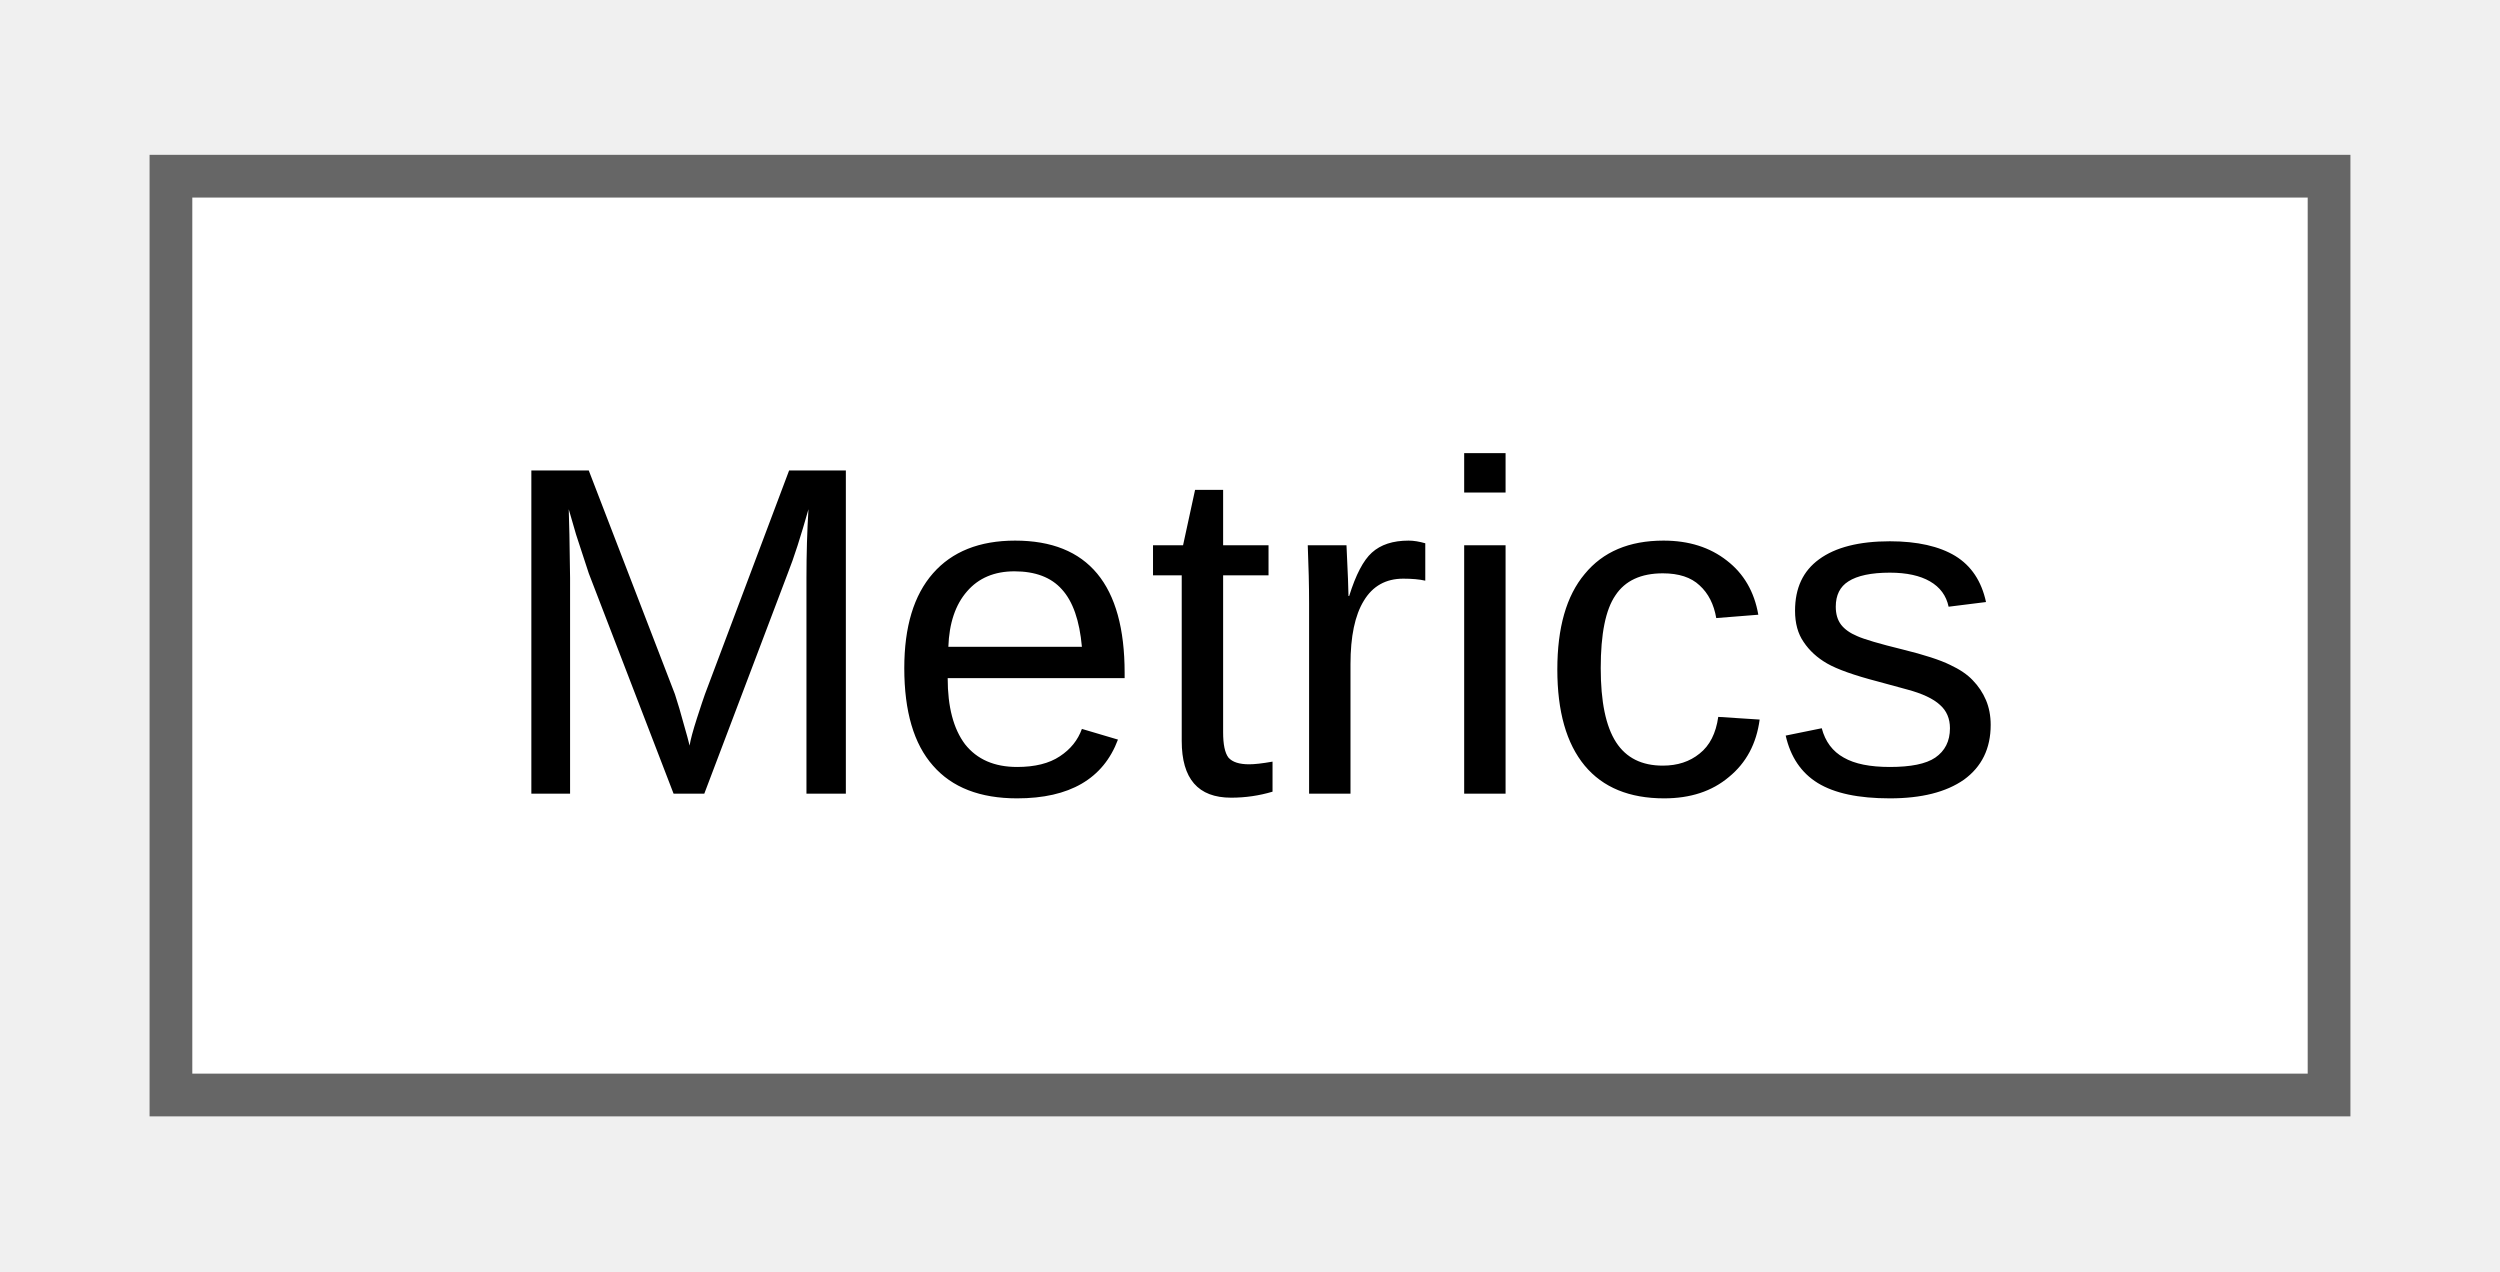
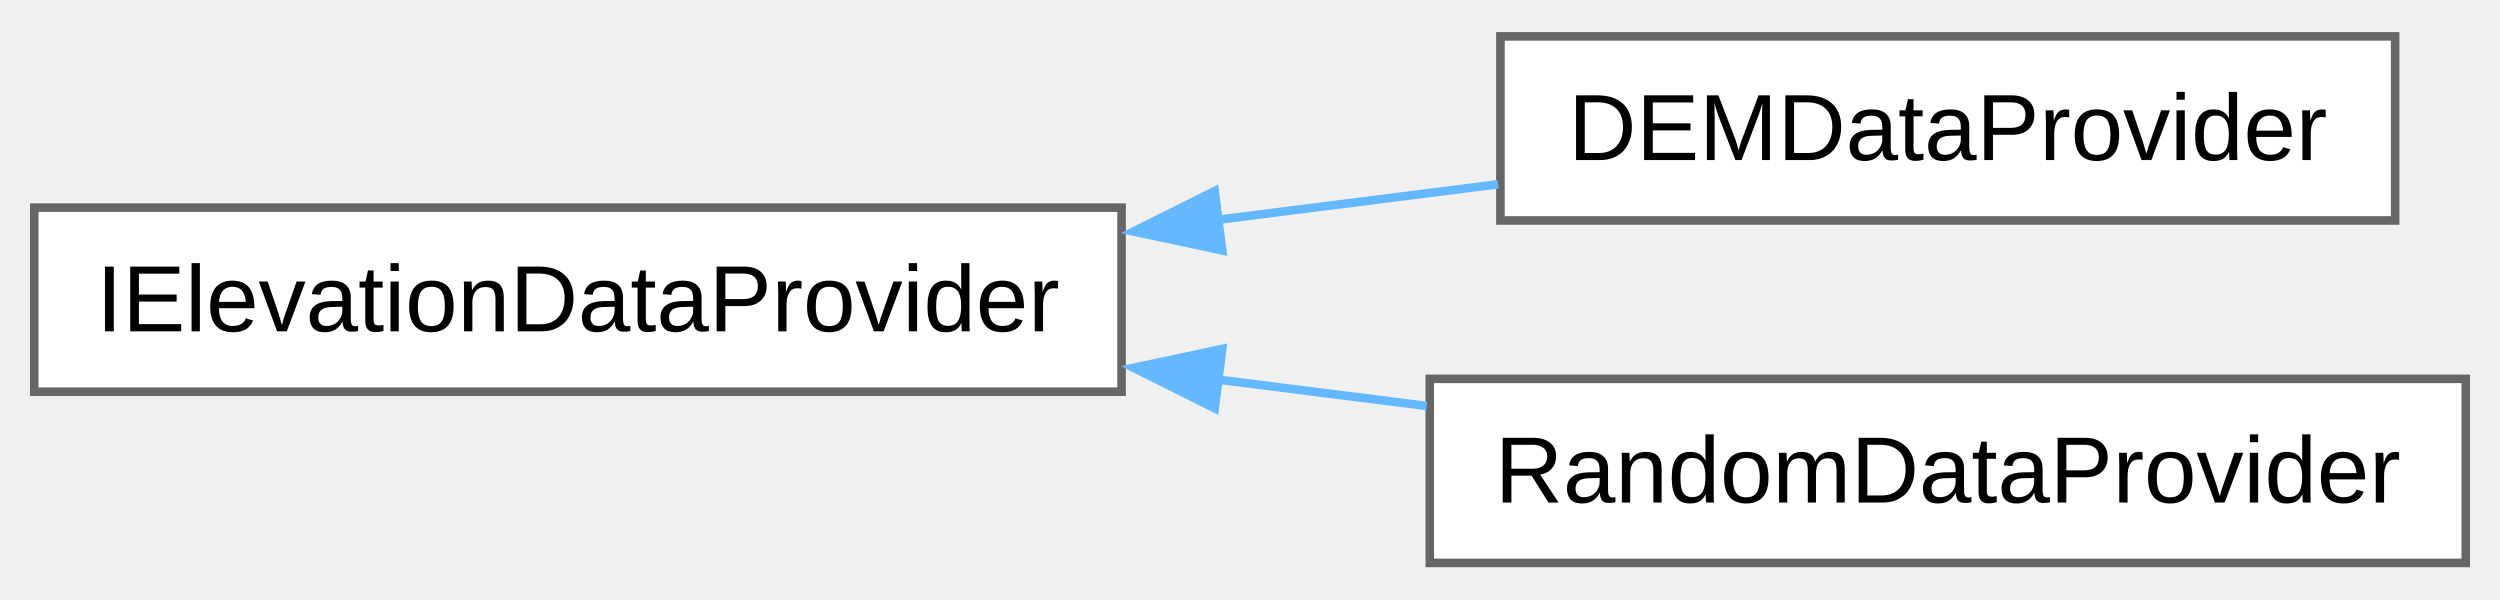
- <svg xmlns="http://www.w3.org/2000/svg" xmlns:xlink="http://www.w3.org/1999/xlink" width="59pt" height="30pt" viewBox="0.00 0.00 58.50 29.50">
-   <g id="graph0" class="graph" transform="scale(1 1) rotate(0) translate(4 25.5)">
+ <svg xmlns="http://www.w3.org/2000/svg" xmlns:xlink="http://www.w3.org/1999/xlink" width="292pt" height="70pt" viewBox="0.00 0.00 292.00 69.50">
+   <g id="graph0" class="graph" transform="scale(1 1) rotate(0) translate(4 65.5)">
    <g id="Node000000" class="node">
      <g id="a_Node000000">
-         <a xlink:href="dc/da9/classElevationChart_1_1Metrics.html" target="_top" xlink:title="Класс-гаджет, хранящий входные данные для расчета коррекции по ЛТХ.">
-           <polygon fill="white" stroke="#666666" points="50.5,-21.5 0,-21.5 0,0 50.5,0 50.5,-21.5" />
-           <text text-anchor="middle" x="25.25" y="-7.05" font-family="Arial" font-size="11.00">Metrics</text>
+         <a xlink:href="db/d9d/classElevationChart_1_1IElevationDataProvider.html" target="_top" xlink:title="Интерфейс для провайдера данных о профиле высот ландшафта.">
+           <polygon fill="white" stroke="#666666" points="127,-41.5 0,-41.5 0,-20 127,-20 127,-41.5" />
+           <text text-anchor="middle" x="63.5" y="-27.05" font-family="Arial" font-size="11.00">IElevationDataProvider</text>
+         </a>
+       </g>
+     </g>
+     <g id="Node000001" class="node">
+       <g id="a_Node000001">
+         <a xlink:href="dd/d98/classElevationChart_1_1DEMDataProvider.html" target="_top" xlink:title="Провайдер данных о профиле высот с использованием библиотеки DEM.">
+           <polygon fill="white" stroke="#666666" points="275.75,-61.5 171.25,-61.5 171.25,-40 275.75,-40 275.75,-61.5" />
+           <text text-anchor="middle" x="223.5" y="-47.05" font-family="Arial" font-size="11.00">DEMDataProvider</text>
+         </a>
+       </g>
+     </g>
+     <g id="edge1_Node000000_Node000001" class="edge">
+       <g id="a_edge1_Node000000_Node000001">
+         <a xlink:title=" ">
+           <path fill="none" stroke="#63b8ff" d="M138.01,-40.05C149.15,-41.46 160.44,-42.89 170.98,-44.23" />
+           <polygon fill="#63b8ff" stroke="#63b8ff" points="138.76,-36.5 128.4,-38.71 137.88,-43.44 138.76,-36.5" />
+         </a>
+       </g>
+     </g>
+     <g id="Node000002" class="node">
+       <g id="a_Node000002">
+         <a xlink:href="d3/d2f/classElevationChart_1_1RandomDataProvider.html" target="_top" xlink:title="Провайдер случайных тестовых данных о профиле высот.">
+           <polygon fill="white" stroke="#666666" points="284,-21.5 163,-21.5 163,0 284,0 284,-21.5" />
+           <text text-anchor="middle" x="223.5" y="-7.05" font-family="Arial" font-size="11.00">RandomDataProvider</text>
+         </a>
+       </g>
+     </g>
+     <g id="edge2_Node000000_Node000002" class="edge">
+       <g id="a_edge2_Node000000_Node000002">
+         <a xlink:title=" ">
+           <path fill="none" stroke="#63b8ff" d="M138.12,-21.43C146.34,-20.39 154.63,-19.34 162.64,-18.33" />
+           <polygon fill="#63b8ff" stroke="#63b8ff" points="137.88,-18.06 128.4,-22.79 138.76,-25 137.88,-18.06" />
        </a>
      </g>
    </g>
  </g>
</svg>
